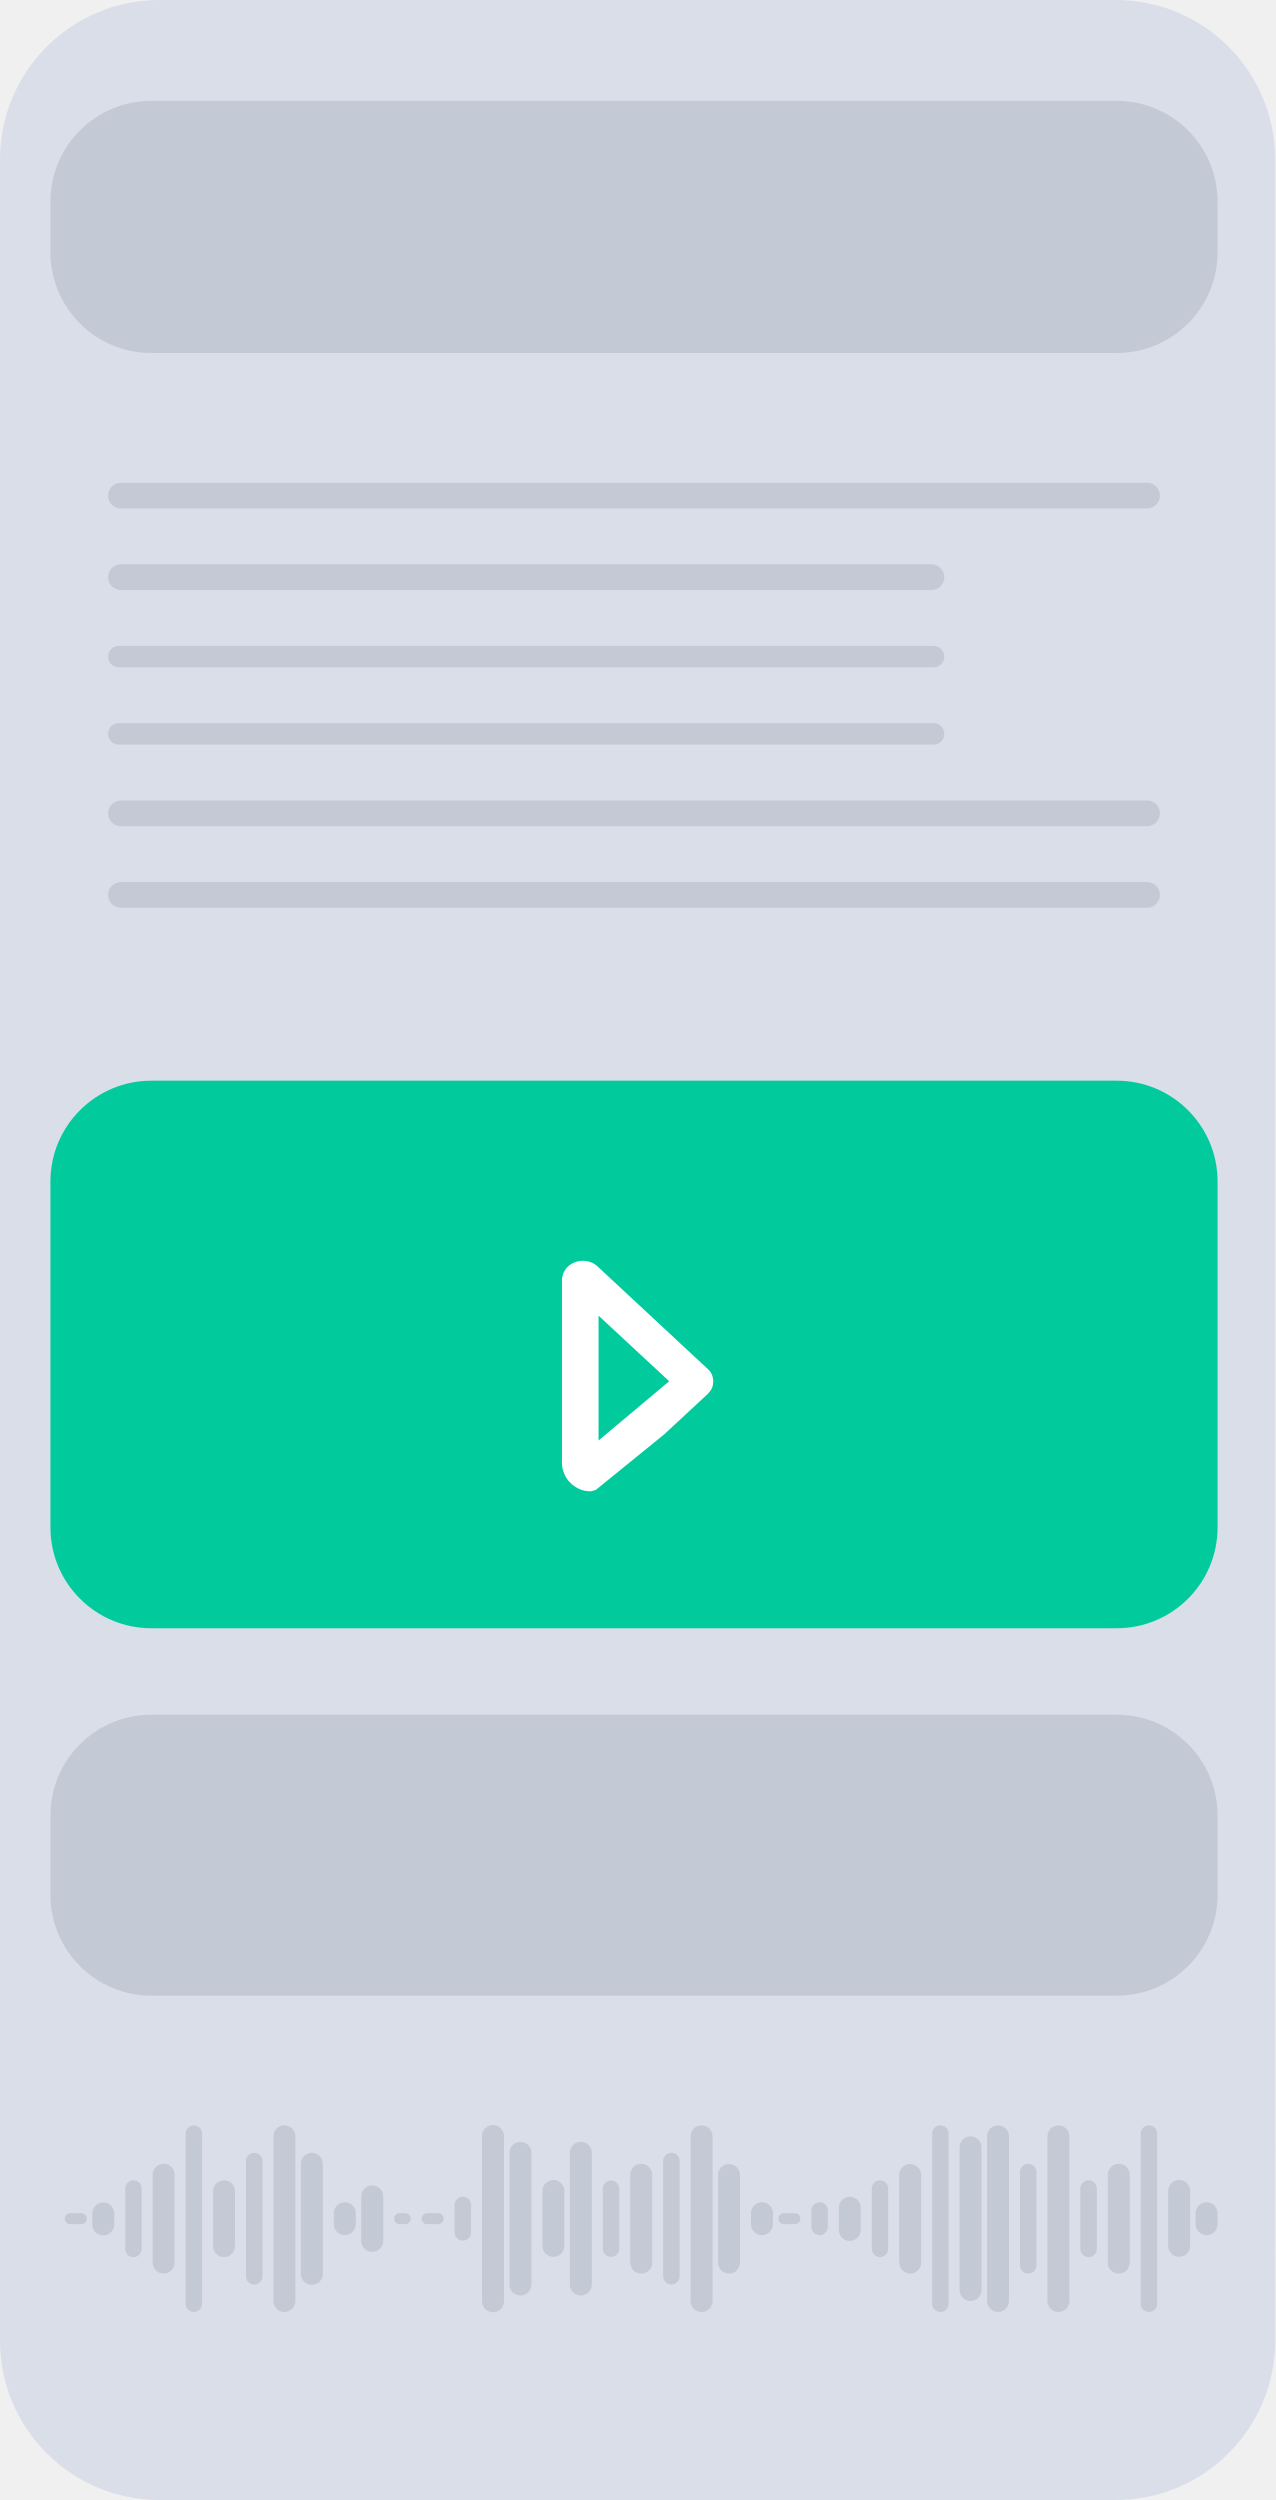
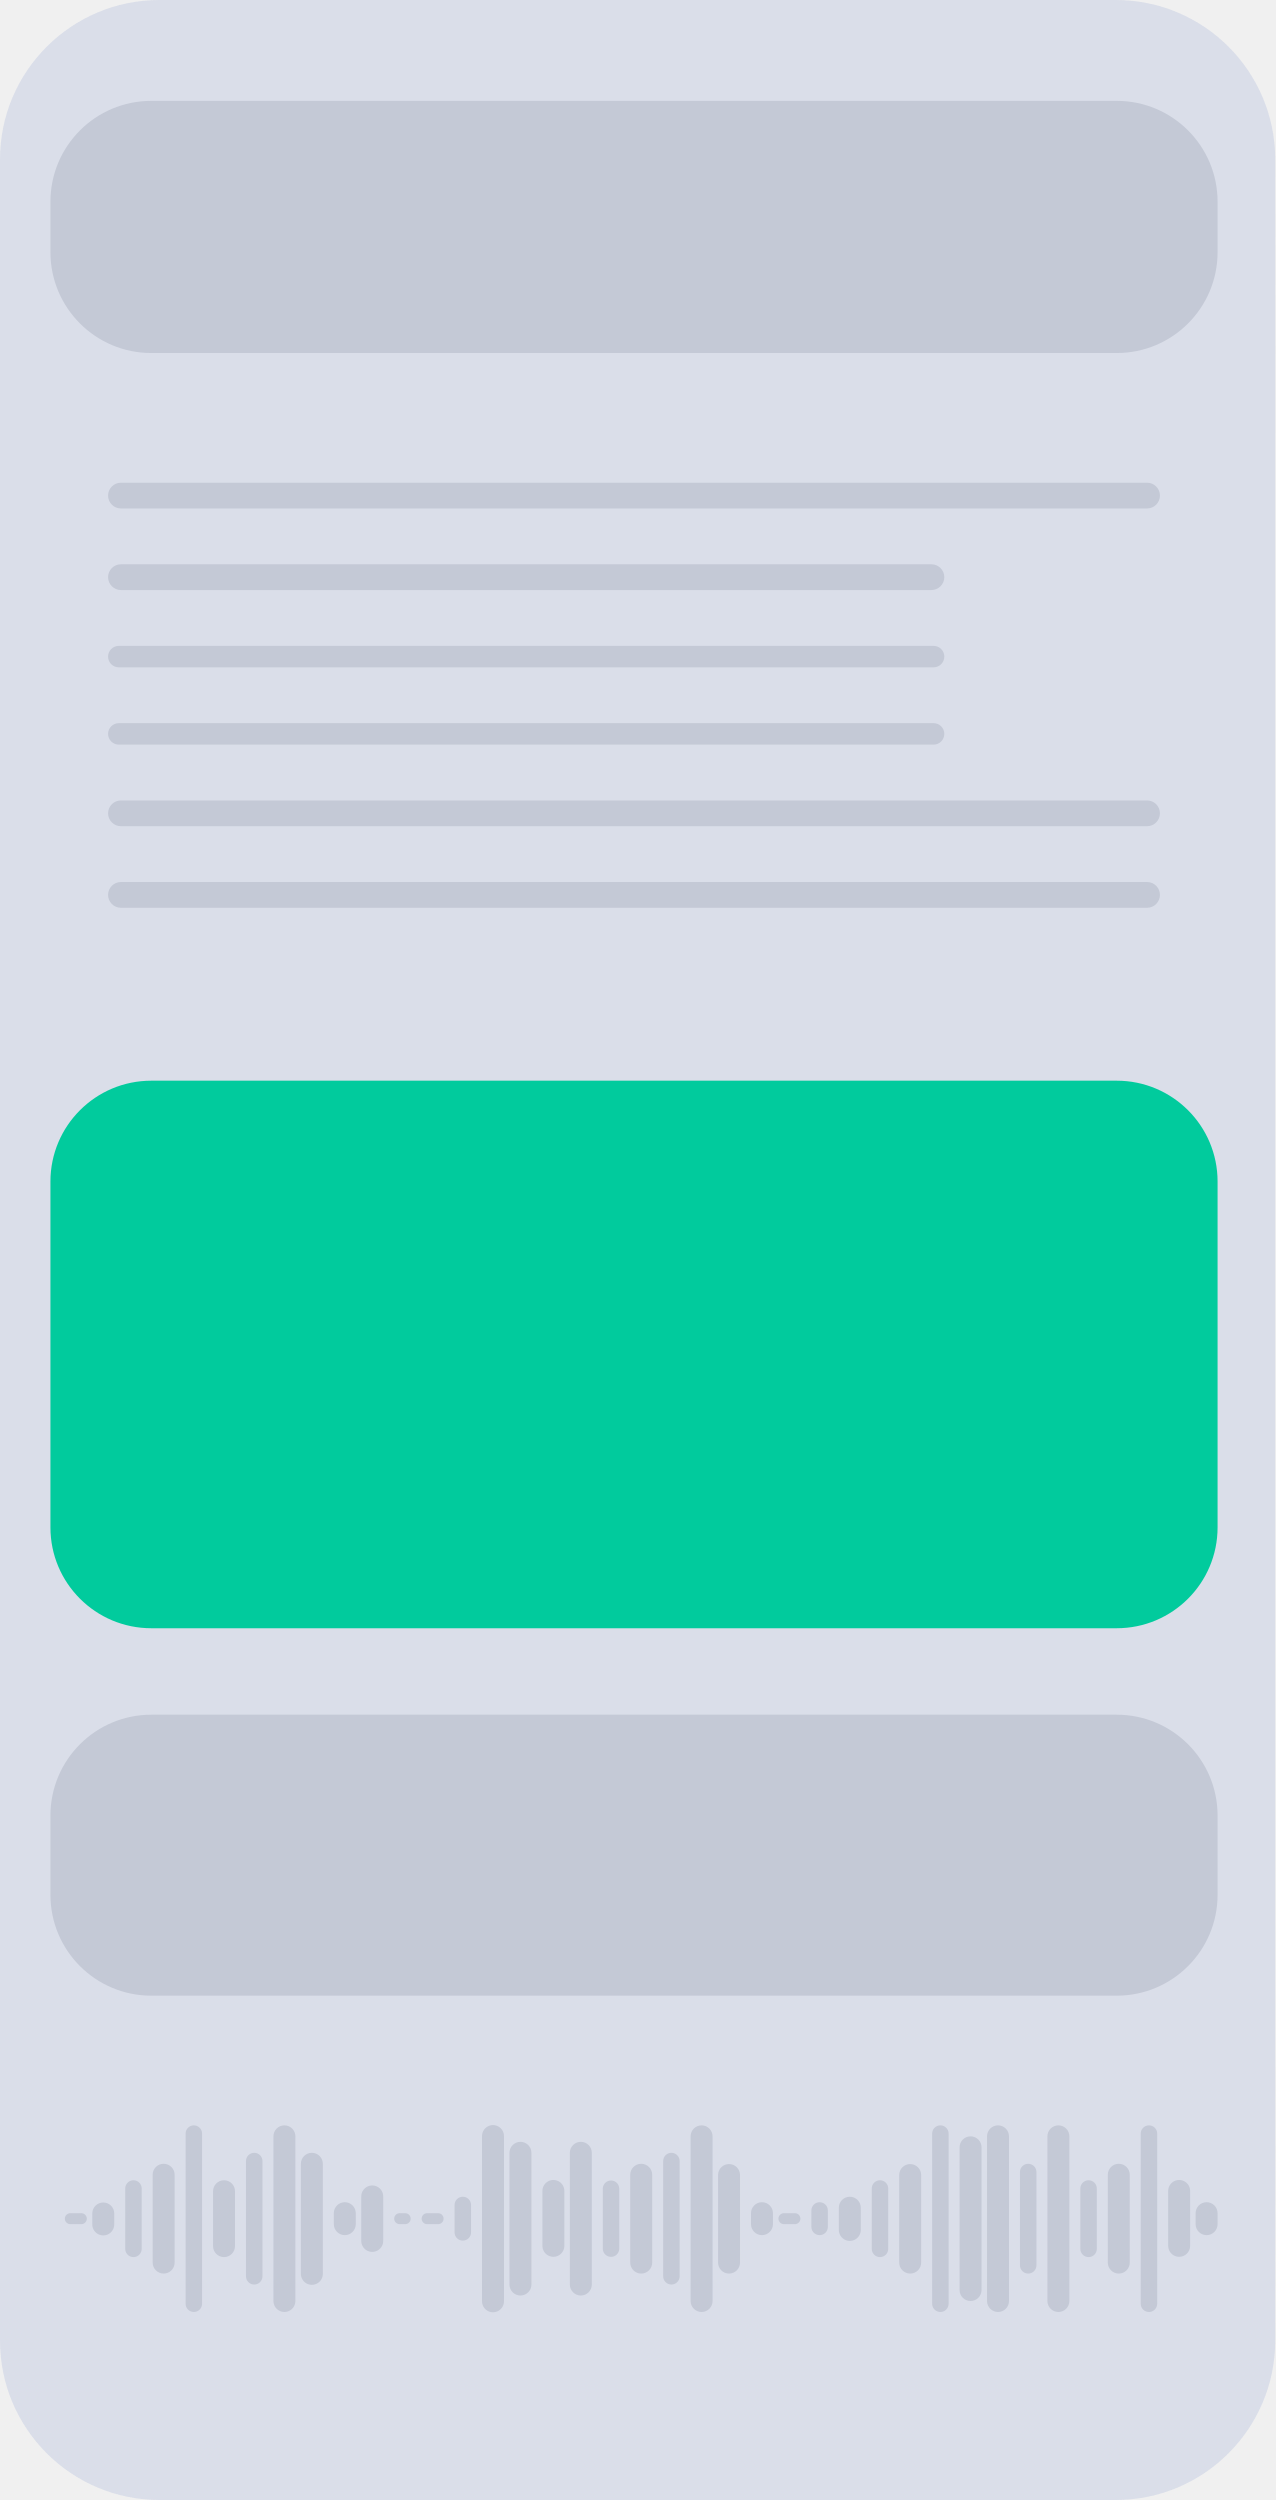
<svg xmlns="http://www.w3.org/2000/svg" width="177" height="347" fill="none">
  <g filter="url(#filter0_b)">
    <rect width="177" height="347" rx="22.132" fill="#DADEE9" />
  </g>
  <path d="M9 307.952c0-.42.341-.762.762-.762h1.524a.762.762 0 010 1.524H9.762a.762.762 0 01-.762-.762zm132.571-6.476a1.143 1.143 0 012.286 0v12.953a1.142 1.142 0 01-2.286 0v-12.953zm-66.285 2.667a1.524 1.524 0 113.047 0v7.619a1.524 1.524 0 01-3.047 0v-7.619zm-33.524-3.81a1.523 1.523 0 013.047 0v15.238a1.524 1.524 0 11-3.047 0v-15.238zm66.286 7.619c0-.42.341-.762.762-.762h1.523a.762.762 0 010 1.524h-1.523a.762.762 0 01-.762-.762zm-82.286-11.809a1.143 1.143 0 012.286 0v23.619a1.143 1.143 0 01-2.286 0v-23.619zm132.571 0a1.143 1.143 0 012.286 0v23.619a1.143 1.143 0 01-2.286 0v-23.619zm-66.285 3.809a1.142 1.142 0 012.285 0v16a1.142 1.142 0 11-2.285 0v-16zm-33.524 8c0-.42.34-.762.762-.762h1.523a.762.762 0 010 1.524h-1.523a.762.762 0 01-.762-.762zm66.286-6.095a1.524 1.524 0 013.047 0v12.191a1.523 1.523 0 01-3.047 0v-12.191zm-112 5.333a1.524 1.524 0 013.047 0v1.524a1.524 1.524 0 11-3.047 0v-1.524zm132.571-10.666a1.524 1.524 0 113.048 0v22.857a1.524 1.524 0 01-3.048 0v-22.857zm-66.286 2.286a1.524 1.524 0 113.048 0v18.285a1.524 1.524 0 11-3.048 0V298.81zm-32.762 8.38a1.524 1.524 0 013.048 0v1.524a1.524 1.524 0 11-3.048 0v-1.524zm66.286-.38a1.143 1.143 0 112.286 0v2.285a1.143 1.143 0 01-2.286 0v-2.285zm-83.048-2.667a1.524 1.524 0 113.048 0v7.619a1.524 1.524 0 01-3.048 0v-7.619zm132.572 0a1.524 1.524 0 113.047 0v7.619a1.524 1.524 0 01-3.047 0v-7.619zm-66.286-7.619a1.524 1.524 0 113.048 0v22.857a1.524 1.524 0 11-3.048 0v-22.857zm-32.762 9.524a1.142 1.142 0 112.286 0v3.809a1.143 1.143 0 01-2.286 0v-3.809zm66.286-9.905a1.143 1.143 0 012.286 0v23.619a1.143 1.143 0 01-2.286 0v-23.619zm-112 7.619a1.143 1.143 0 012.286 0v8.381a1.143 1.143 0 01-2.286 0v-8.381zm132.571 0a1.143 1.143 0 012.286 0v8.381a1.143 1.143 0 01-2.286 0v-8.381zm-66.285 0a1.143 1.143 0 012.285 0v8.381a1.143 1.143 0 01-2.285 0v-8.381zm-33.524 1.143a1.524 1.524 0 113.047 0V311a1.524 1.524 0 11-3.047 0v-6.095zm66.286 1.524a1.523 1.523 0 113.047 0v3.047a1.524 1.524 0 11-3.047 0v-3.047zm-82.286-6.477a1.142 1.142 0 012.286 0v16a1.142 1.142 0 11-2.286 0v-16zm131.809 7.238a1.524 1.524 0 013.048 0v1.524a1.524 1.524 0 11-3.048 0v-1.524zm-66.285-5.333a1.524 1.524 0 013.047 0v12.191a1.523 1.523 0 01-3.047 0v-12.191zm-32.762-5.333a1.524 1.524 0 113.047 0v22.857a1.524 1.524 0 11-3.047 0v-22.857zm66.285 1.524a1.524 1.524 0 013.048 0v19.809a1.524 1.524 0 11-3.048 0v-19.809zm-112 3.809a1.524 1.524 0 013.048 0v12.191a1.523 1.523 0 01-3.047 0v-12.191zm132.572 0a1.524 1.524 0 013.048 0v12.191a1.524 1.524 0 01-3.048 0v-12.191zm-66.286 0a1.524 1.524 0 013.048 0v12.191a1.523 1.523 0 01-3.048 0v-12.191zm-32.762 6.095c0-.42.341-.762.762-.762h.762a.762.762 0 010 1.524h-.762a.762.762 0 01-.762-.762zm66.286-4.19a1.143 1.143 0 012.286 0v8.381a1.143 1.143 0 01-2.286 0v-8.381zm-83.048-7.238a1.524 1.524 0 113.048 0v22.857a1.524 1.524 0 11-3.048 0v-22.857zm66.286 10.666a1.523 1.523 0 013.048 0v1.524a1.524 1.524 0 01-3.048 0v-1.524zm-33.524-8.38a1.524 1.524 0 113.048 0v18.285a1.524 1.524 0 11-3.048 0V298.81zM137 296.524a1.524 1.524 0 113.048 0v22.857a1.524 1.524 0 01-3.048 0v-22.857z" fill="#C4C9D6" />
  <rect x="15" y="67" width="146" height="3.576" rx="1.788" fill="#C4C9D6" />
  <rect x="15" y="78.323" width="116.07" height="3.576" rx="1.788" fill="#C4C9D6" />
  <rect x="15" y="89.647" width="116.07" height="2.98" rx="1.49" fill="#C4C9D6" />
  <rect x="15" y="100.374" width="116.07" height="2.98" rx="1.49" fill="#C4C9D6" />
  <rect x="15" y="111.101" width="146" height="3.576" rx="1.788" fill="#C4C9D6" />
  <rect x="15" y="122.424" width="146" height="3.576" rx="1.788" fill="#C4C9D6" />
  <rect x="7" y="150" width="162" height="76" rx="14" fill="#01CB9D" />
  <rect x="7" y="238" width="162" height="39" rx="14" fill="#C4C9D6" />
  <rect x="7" y="14" width="162" height="35" rx="14" fill="#C4C9D6" />
-   <path d="M83.08 206.255v-23.641l9.801 9.103-12.442 10.441.78 2.421L82 207l.688-.193 9.51-7.724 6.06-5.628c.237-.248.445-.524.564-.8a2.48 2.48 0 00.178-.91 2.5 2.5 0 00-.178-.911 2.24 2.24 0 00-.565-.8l-.03-.027-15.296-14.235c-.268-.248-.594-.469-.95-.579a3.078 3.078 0 00-1.1-.193 2.93 2.93 0 00-1.07.193 3.188 3.188 0 00-.682.359c-.327.248-.624.551-.802.91a1.537 1.537 0 00-.238.607c-.06.193-.089.414-.089.607V203a4 4 0 004 4c1-.5 1.08-.331 1.08-.745z" fill="#fff" />
  <defs>
    <filter id="filter0_b" x="-88.528" y="-88.528" width="354.056" height="524.056" filterUnits="userSpaceOnUse" color-interpolation-filters="sRGB">
      <feFlood flood-opacity="0" result="BackgroundImageFix" />
      <feGaussianBlur in="BackgroundImage" stdDeviation="44.264" />
      <feComposite in2="SourceAlpha" operator="in" result="effect1_backgroundBlur" />
      <feBlend in="SourceGraphic" in2="effect1_backgroundBlur" result="shape" />
    </filter>
  </defs>
</svg>
